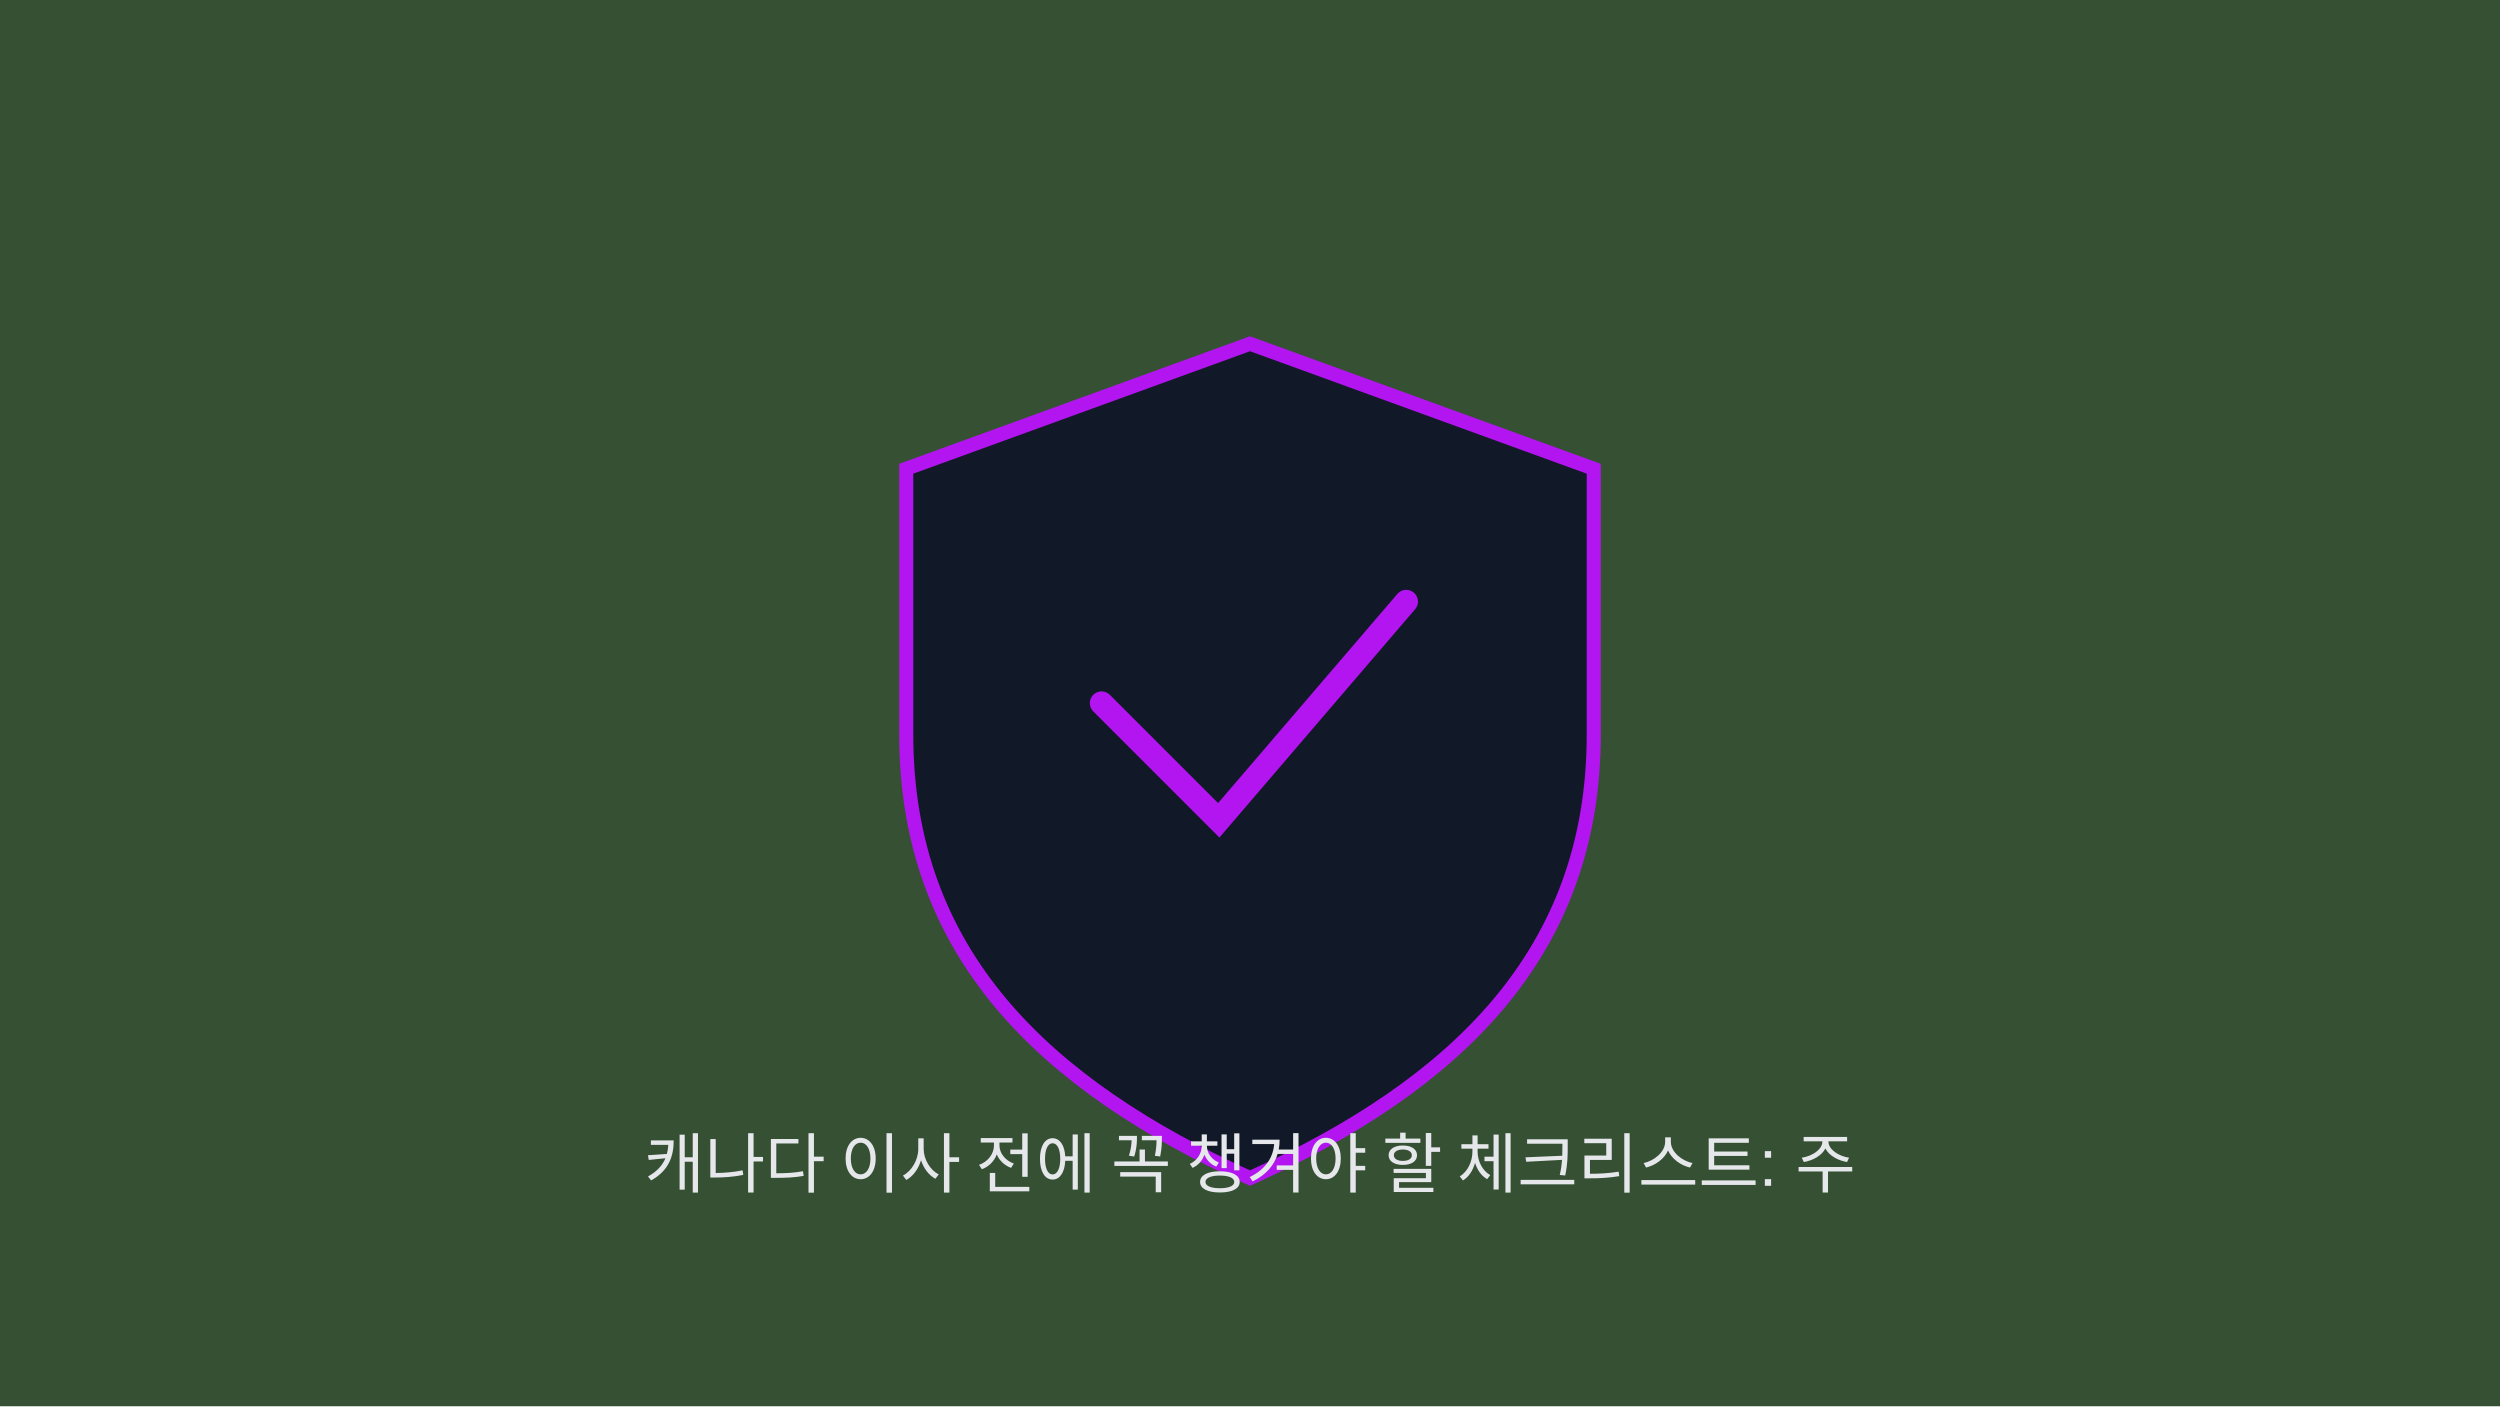
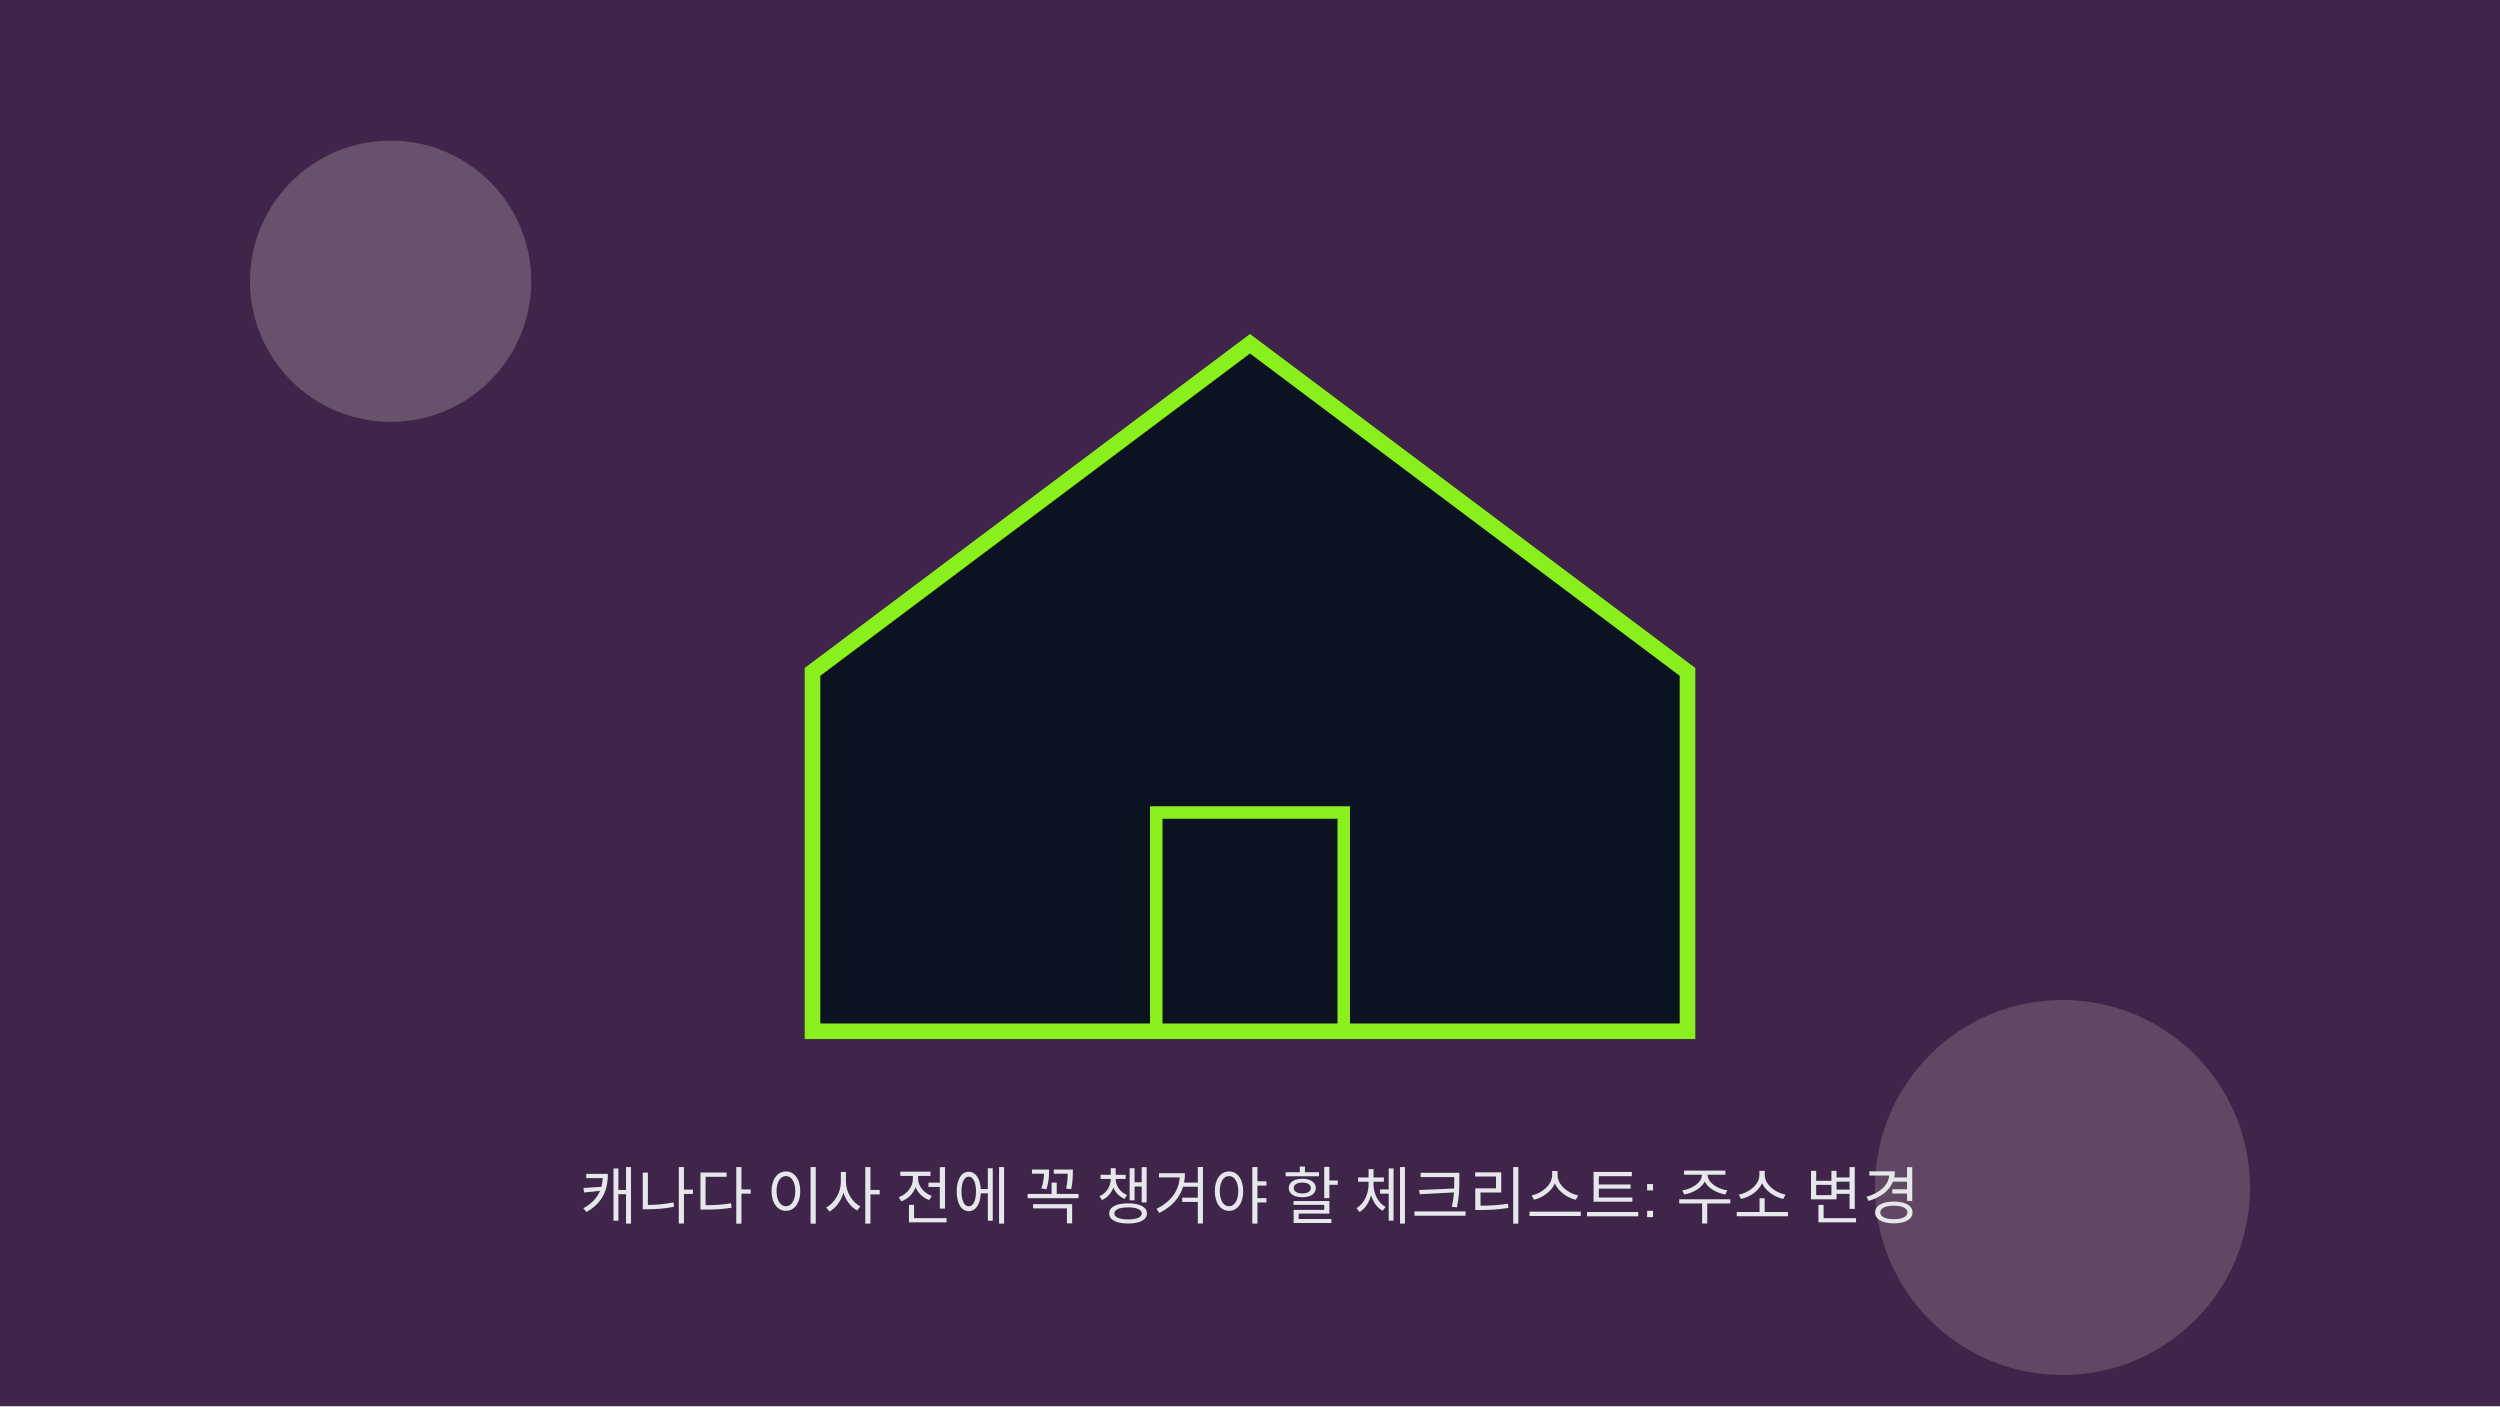
<svg xmlns="http://www.w3.org/2000/svg" width="1600" height="900" viewBox="0 0 1600 900">
-   <rect width="1600" height="900" fill="#355033" />
-   <path d="M800 220l220 80v170c0 140-88 224-220 284-132-60-220-144-220-284V300z" fill="#111827" stroke="#b315f0" stroke-width="9" />
-   <path d="M705 450l75 75 120-140" fill="none" stroke="#b315f0" stroke-width="15" stroke-linecap="round" />
-   <text x="800" y="760" font-size="42" fill="#e5e7eb" text-anchor="middle" font-family="Arial, sans-serif">캐나다 이사 전에 꼭 챙겨야 할 체크리스트: 주</text>
+   <rect width="1600" height="900" fill="#3f2549" />
+   <circle cx="250" cy="180" r="90" fill="#e5d2d4" opacity="0.25" />
+   <circle cx="1320" cy="760" r="120" fill="#e5d2d4" opacity="0.2" />
+   <path d="M520 430l280-210 280 210v230H520z" fill="#0b1220" stroke="#8af01d" stroke-width="10" />
+   <rect x="740" y="520" width="120" height="140" fill="none" stroke="#8af01d" stroke-width="8" />
+   <text x="800" y="780" font-size="40" fill="#e5e7eb" text-anchor="middle" font-family="Arial, sans-serif">캐나다 이사 전에 꼭 챙겨야 할 체크리스트: 주소 변경</text>
</svg>
